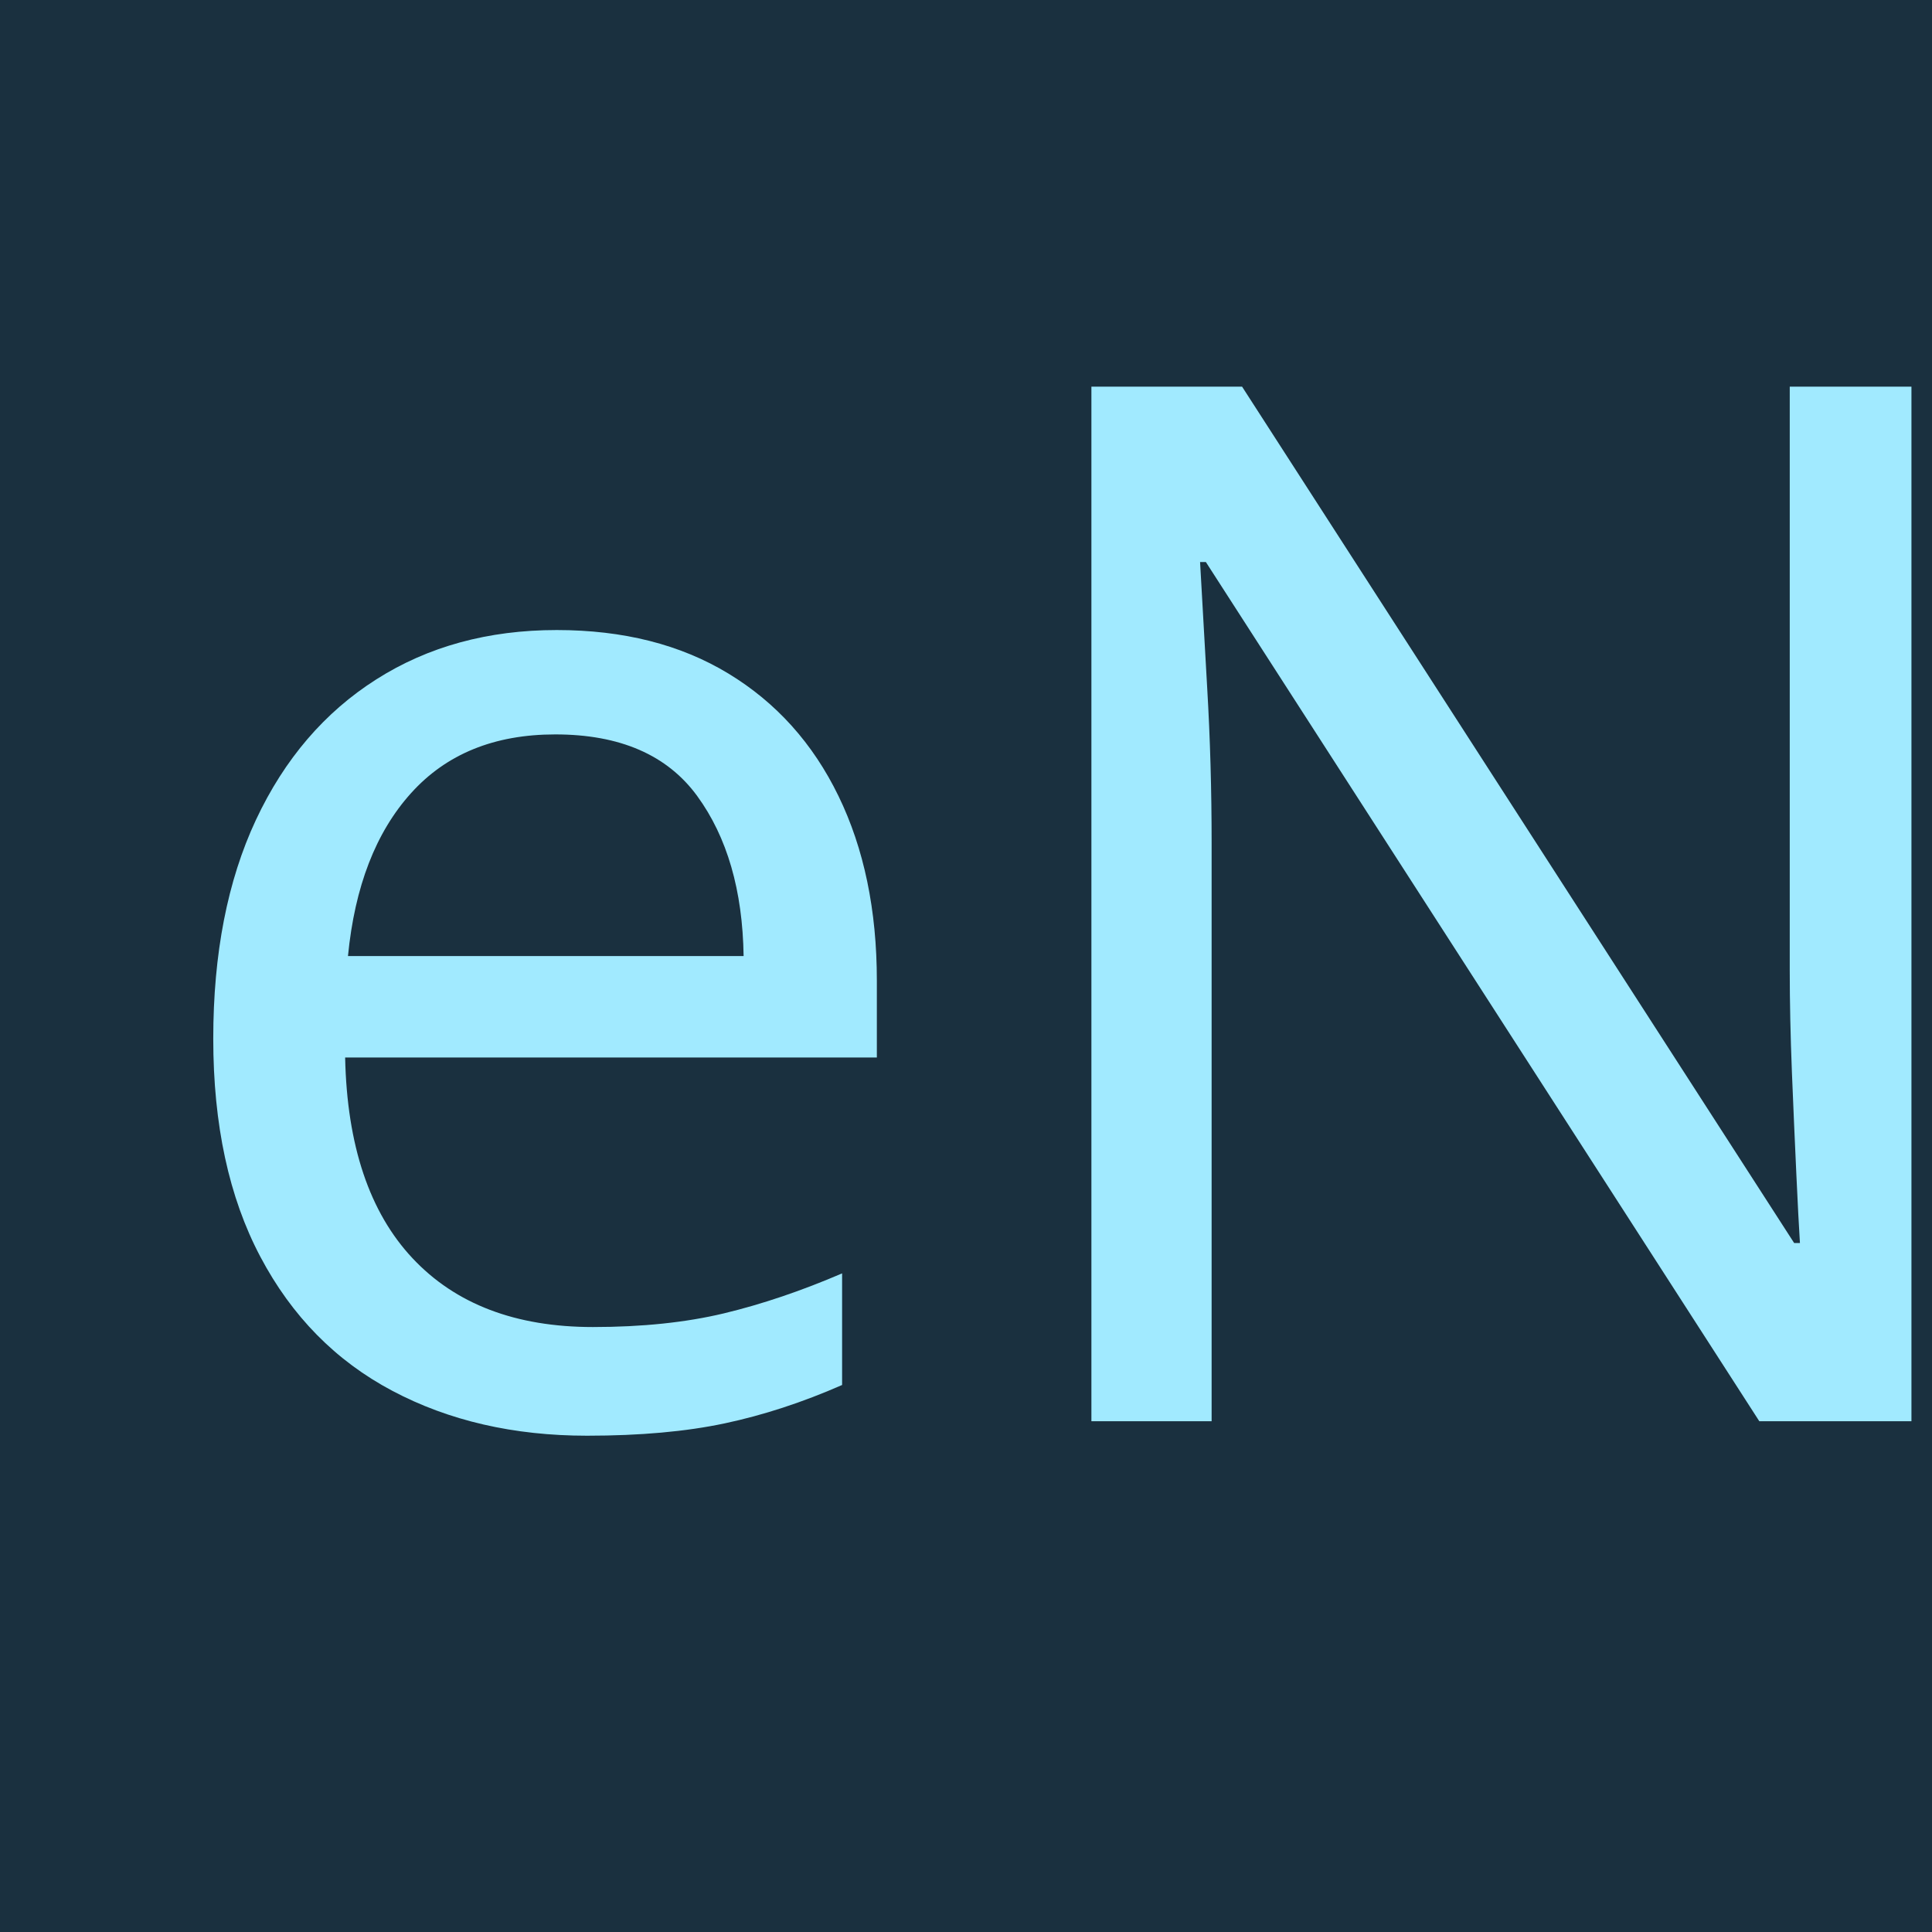
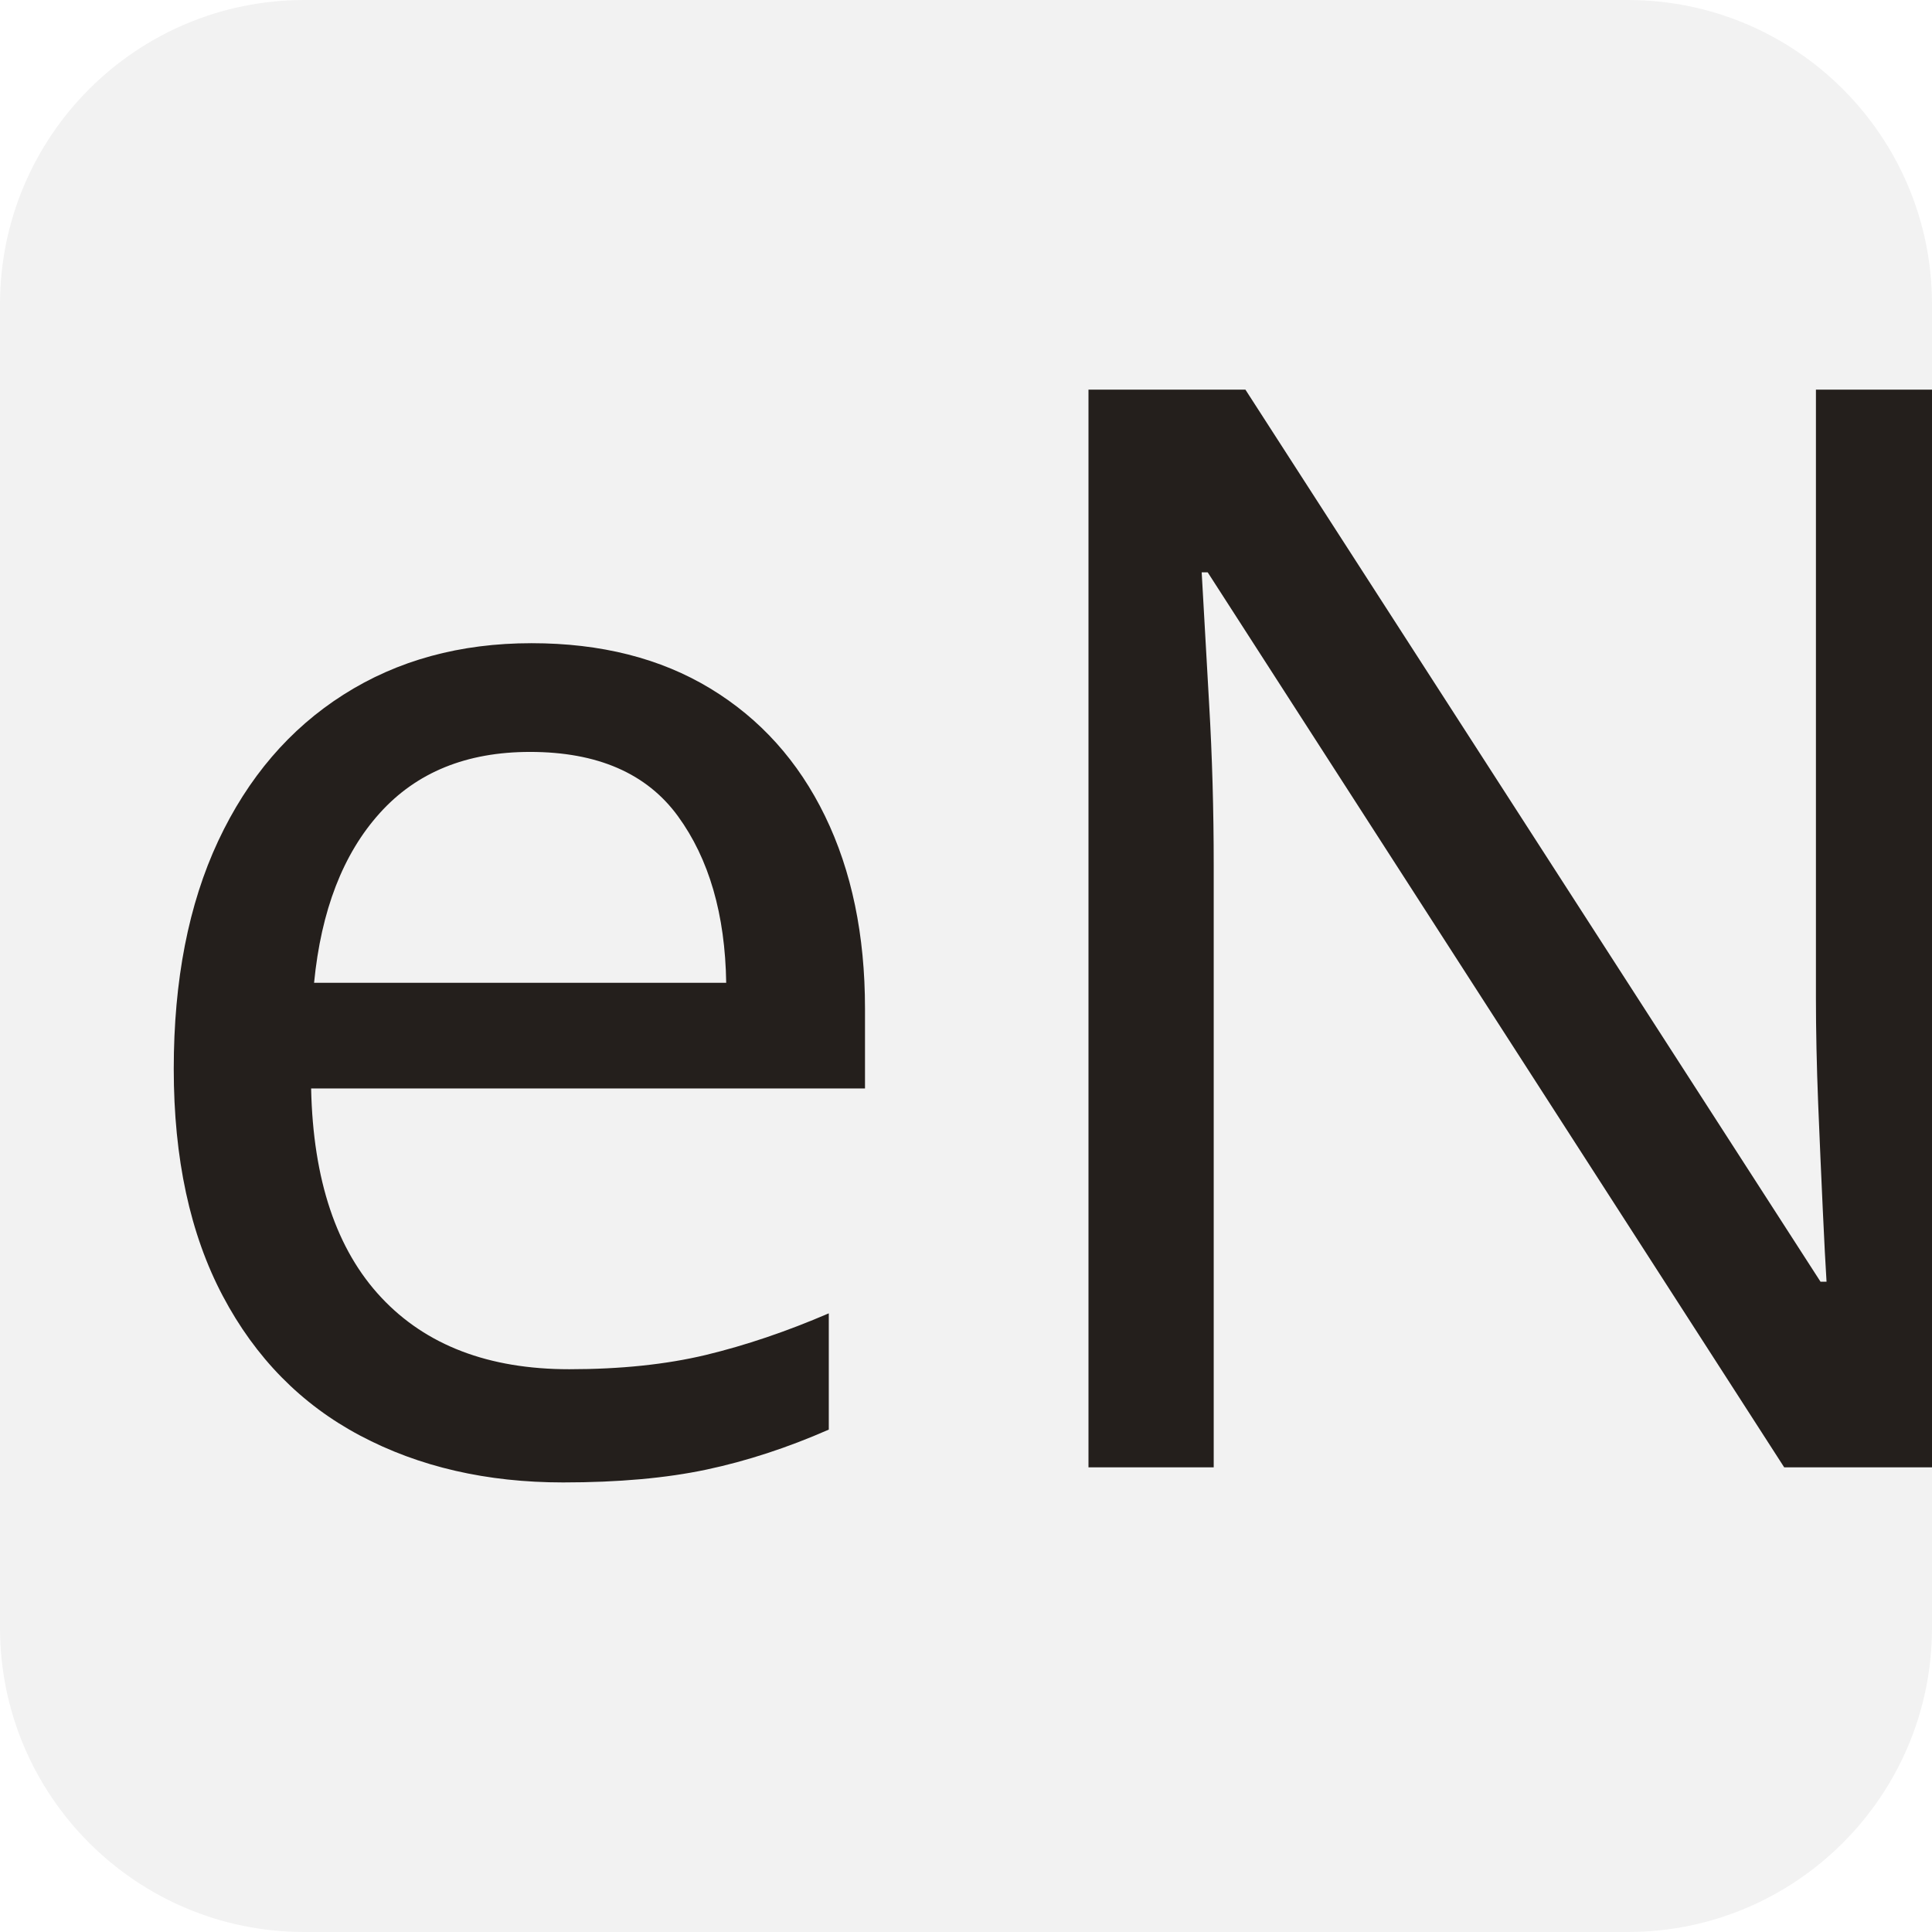
- <svg xmlns="http://www.w3.org/2000/svg" version="1.1" width="24" height="24" viewBox="0 0 24 24" xml:space="preserve">
-   <defs>
- </defs>
-   <rect x="0" y="0" width="100%" height="100%" fill="transparent" />
-   <g transform="matrix(1 0 0 1 12 12)" id="23c13335-1861-4aad-9749-3ef186cb1b12">
-     <rect style="stroke: none; stroke-width: 1; stroke-dasharray: none; stroke-linecap: butt; stroke-dashoffset: 0; stroke-linejoin: miter; stroke-miterlimit: 4; fill: rgb(26,48,63); fill-rule: nonzero; opacity: 1;" vector-effect="non-scaling-stroke" x="-12" y="-12" rx="0" ry="0" width="24" height="24" />
-   </g>
-   <g transform="matrix(Infinity NaN NaN Infinity 0 0)" id="afa5a86c-d76a-4b26-a290-adcbc9b153a3">
- </g>
-   <g transform="matrix(0.09 0 0 0.09 12 12)" style="" id="6ea79b3f-6f59-4312-b682-8619ff83a861">
-     <text xml:space="preserve" font-family="Alegreya" font-size="200" font-style="normal" font-weight="500" style="stroke: none; stroke-width: 1; stroke-dasharray: none; stroke-linecap: butt; stroke-dashoffset: 0; stroke-linejoin: miter; stroke-miterlimit: 4; fill: rgb(161,234,255); fill-rule: nonzero; opacity: 1; white-space: pre;">
-       <tspan x="-114.9" y="62.83">eN</tspan>
-     </text>
+ <svg xmlns="http://www.w3.org/2000/svg" width="24" height="24" viewBox="0 0 128 128" version="1.1" id="svg1170">
+   <defs id="defs1167" />
+   <g id="layer1">
+     <rect style="fill:#f2f2f2;stroke-width:0;paint-order:stroke fill markers" id="rect1728" width="128" height="128" x="0" y="0" ry="20.161" />
+     <g transform="matrix(0.5,0,0,0.5,63.46045,65.79902)" style="fill:#241f1c" id="6ea79b3f-6f59-4312-b682-8619ff83a861">
+       <text xml:space="preserve" font-family="Alegreya" font-size="200px" font-style="normal" font-weight="500" style="white-space:pre;opacity:1;fill:#241f1c;fill-rule:nonzero;stroke:none;stroke-width:1;stroke-linecap:butt;stroke-linejoin:miter;stroke-miterlimit:4;stroke-dasharray:none;stroke-dashoffset:0" id="text282">
+         <tspan x="-114.9" y="62.83" id="tspan280" style="fill:#241f1c">eN</tspan>
+       </text>
+     </g>
  </g>
</svg>
